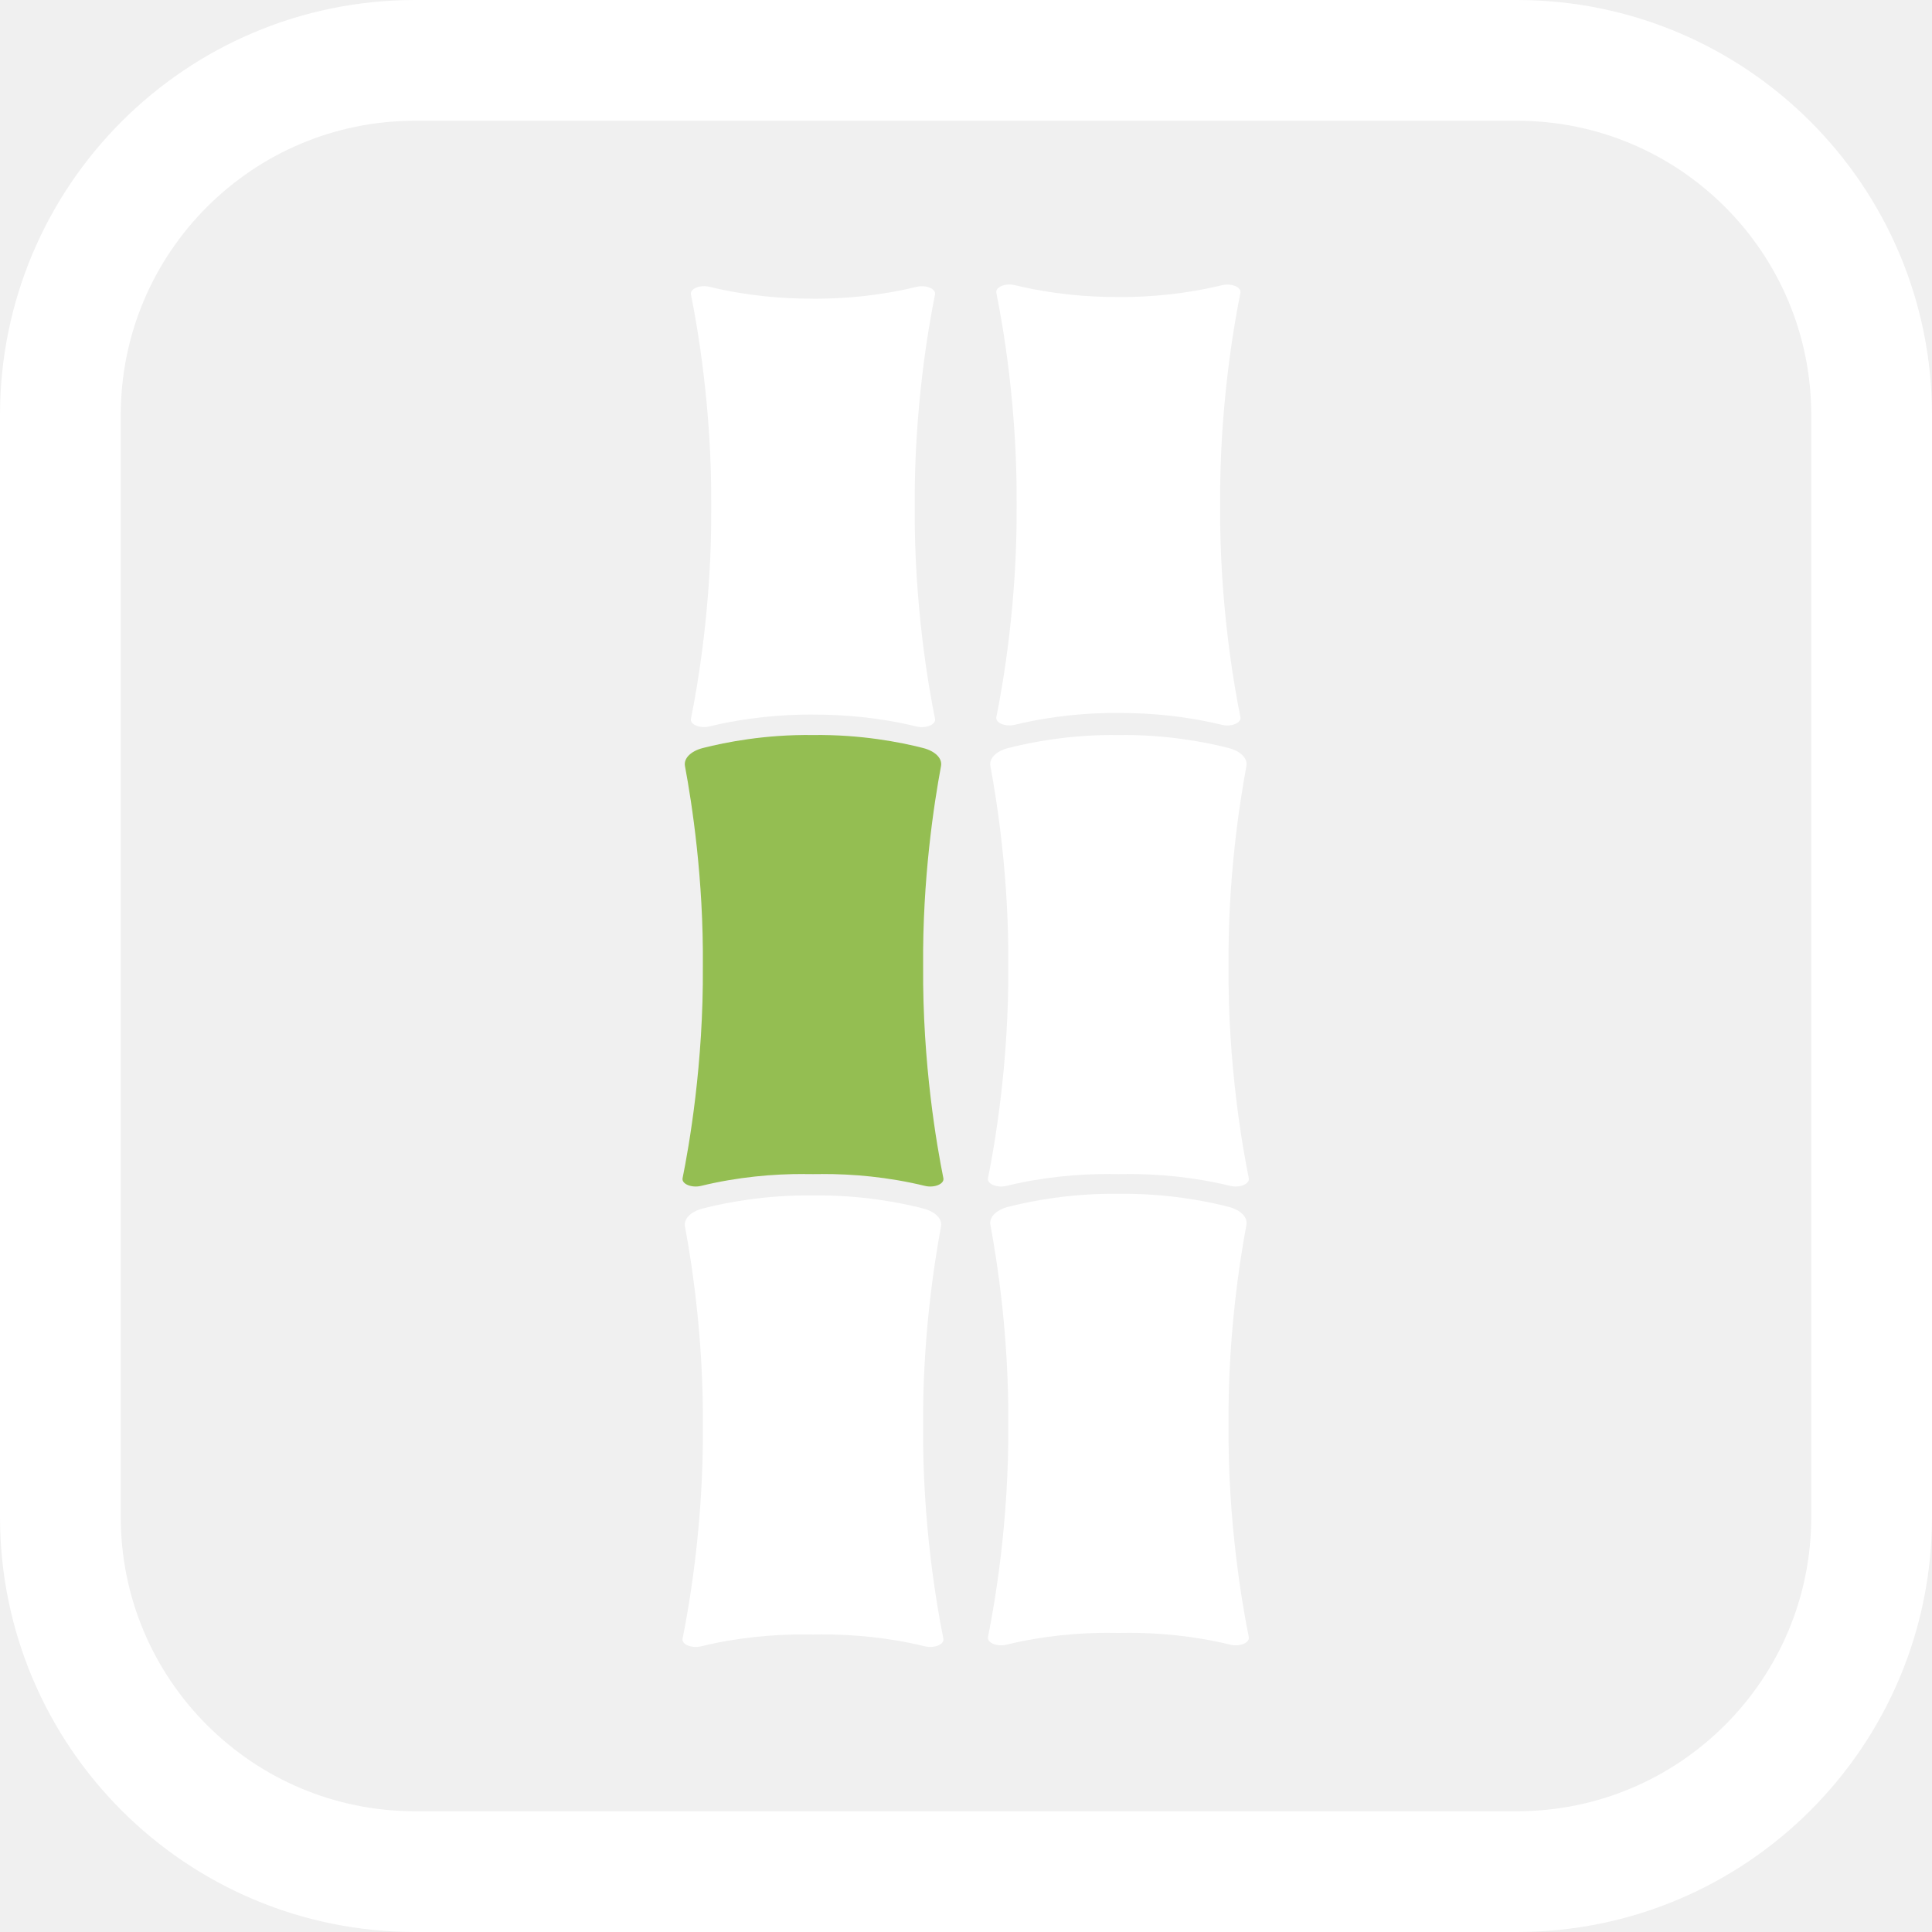
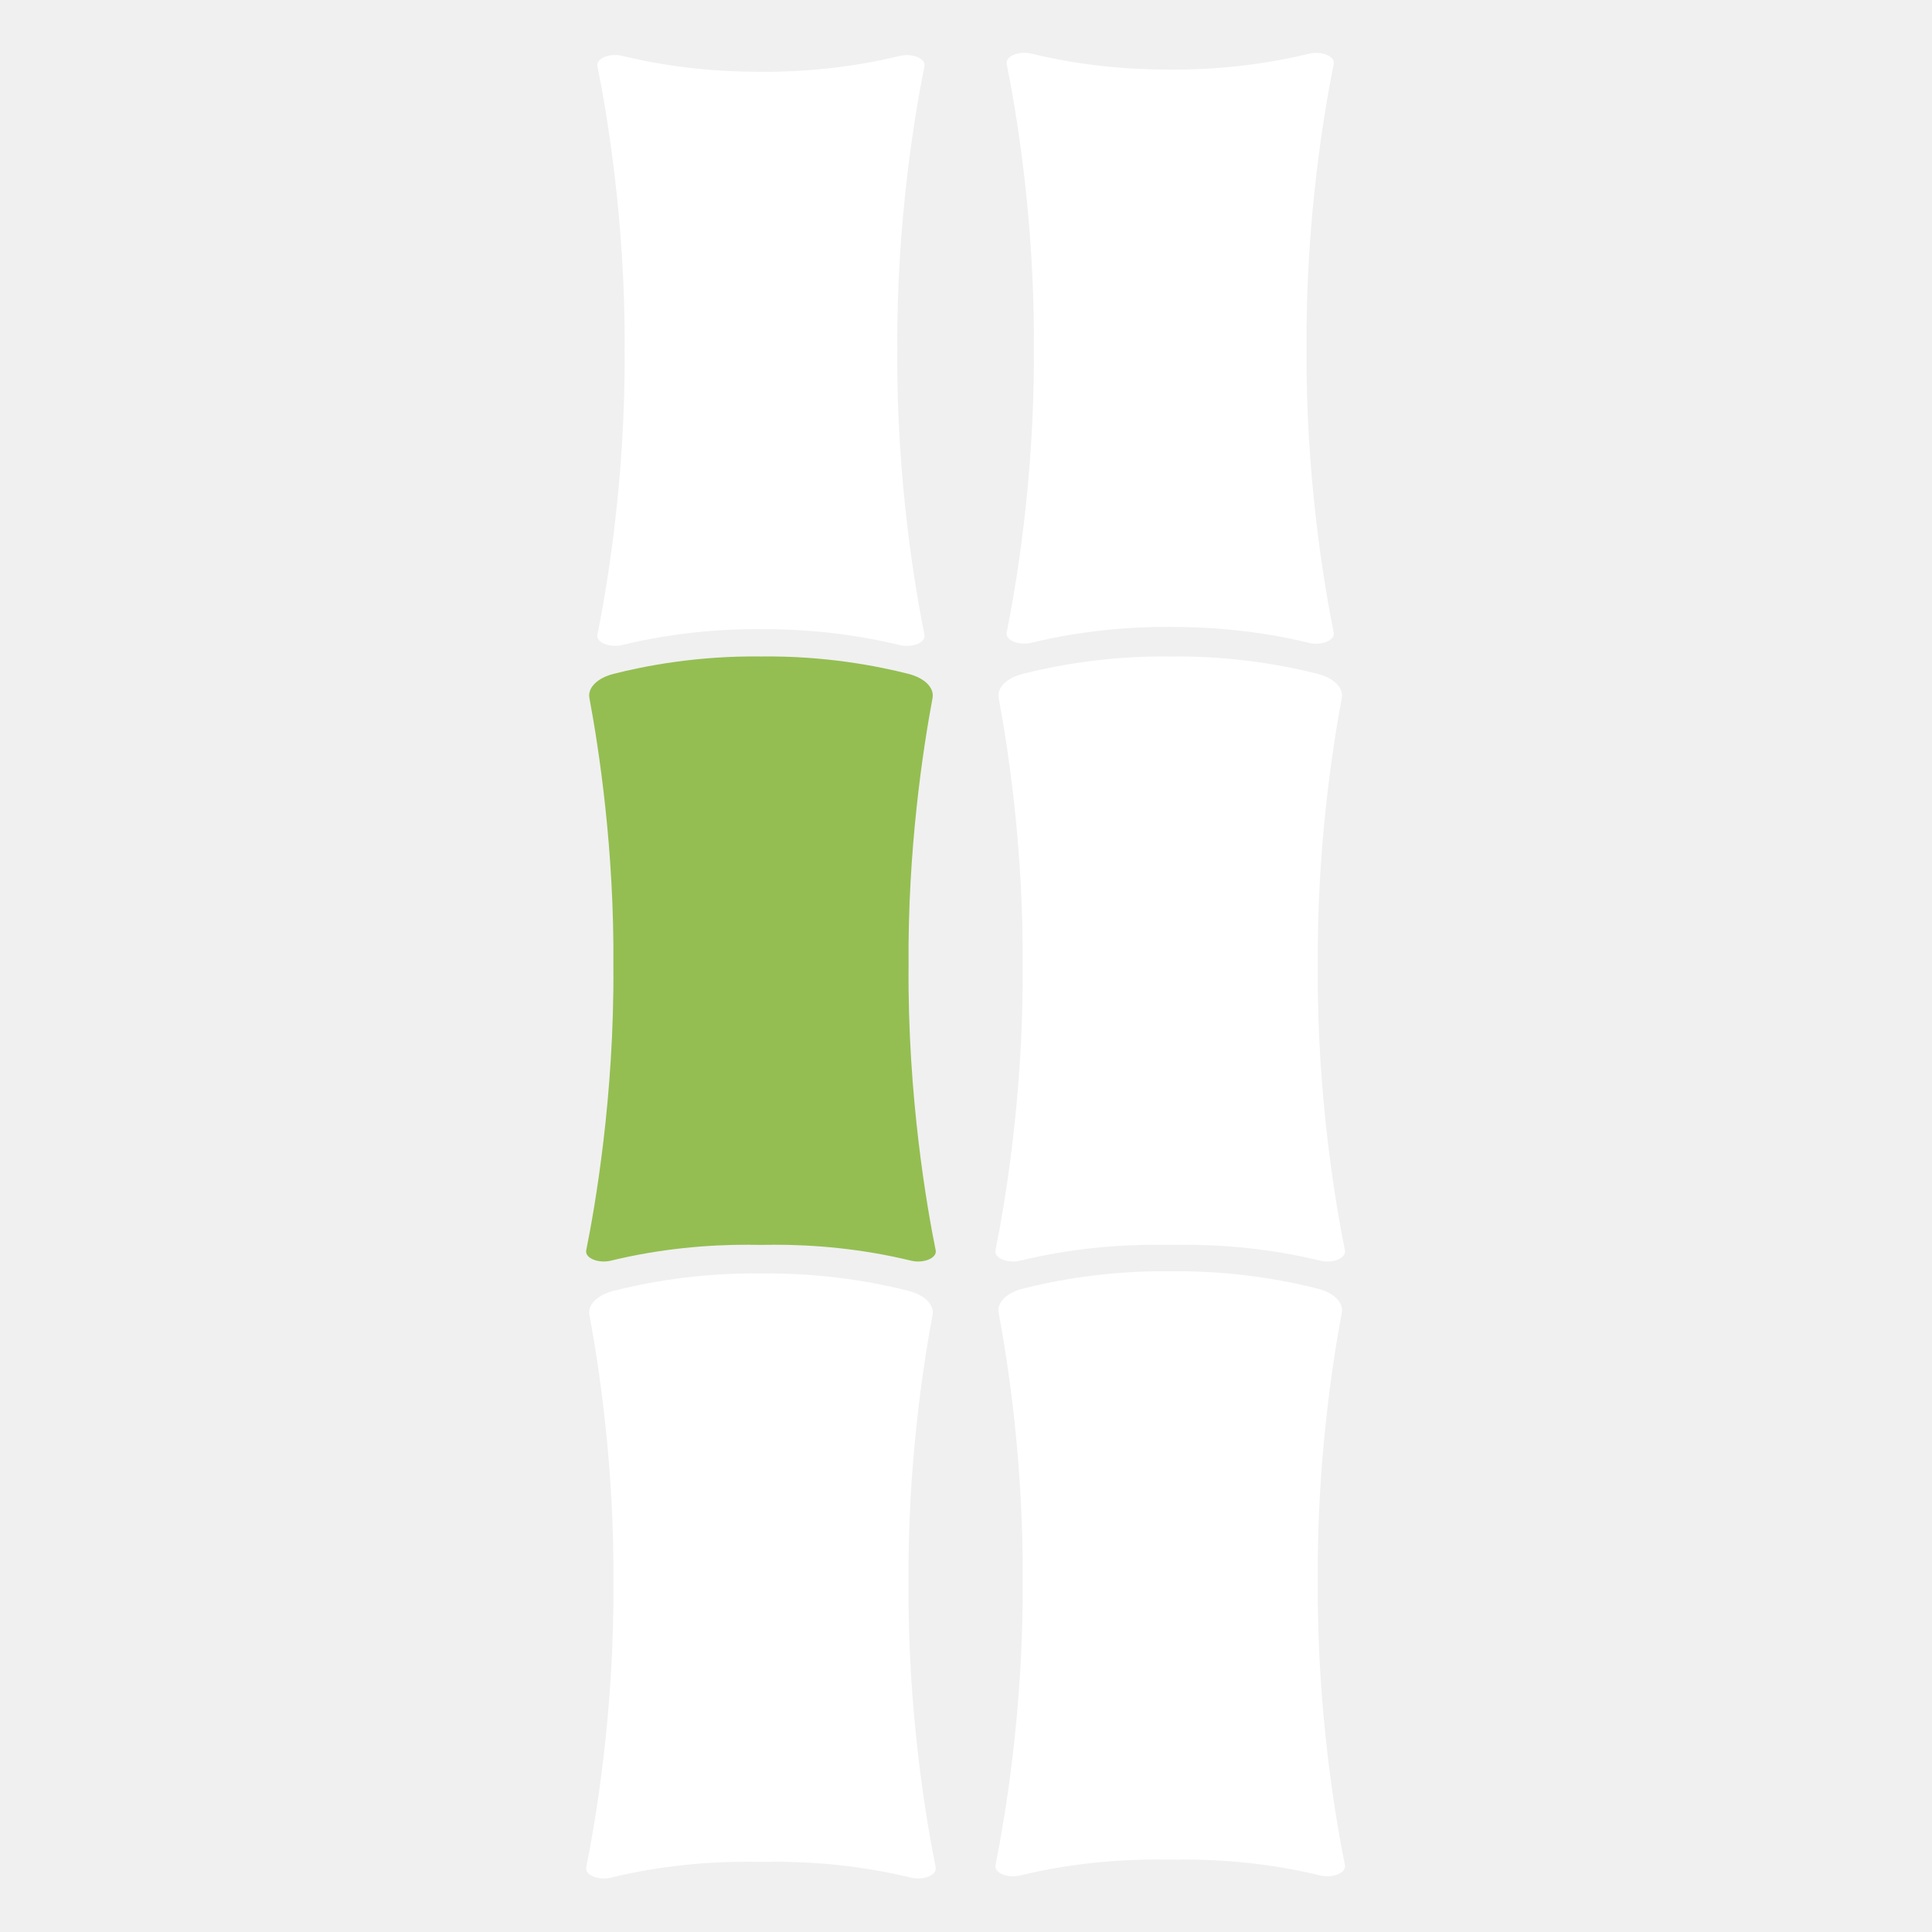
<svg xmlns="http://www.w3.org/2000/svg" viewBox="0 0 1024 1024">
-   <rect x="32" y="32" width="960" height="960" rx="188" fill="none" stroke="#FFFFFF" stroke-width="64" />
-   <g transform="translate(512,0) scale(1.2,1) translate(-512,0)">
-     <g transform="translate(112.5,112.5) scale(0.78)" fill="#FFFFFF">
-       <path d="M367.91,200.04c0.43,66.35-7.87,122.7-11.48,144.13c-0.65,3.96,5.17,6.77,10.46,5.22 c20.86-6.07,40.85-8.14,58.64-8.07v0.04c17.79-0.07,37.78,2,58.64,8.07c5.28,1.55,11.1-1.26,10.46-5.22 c-3.61-21.43-11.91-77.82-11.48-144.17c-0.43-66.35,7.87-122.7,11.48-144.13c0.65-3.96-5.17-6.77-10.46-5.22 c-20.86,6.07-40.85,8.14-58.64,8.07v-0.04c-17.79,0.07-37.78-2-58.64-8.07c-5.28-1.55-11.1,1.26-10.46,5.22 C360.04,77.3,368.34,133.69,367.91,200.04z" />
-       <path d="M499.37,969.24c0.65,3.96-5.17,6.77-10.46,5.22c-20.86-6.07-40.85-8.14-58.64-8.07v0.04 c-1.56,0-3.13,0-4.74,0.04c-1.62-0.04-3.18-0.04-4.74-0.04v-0.04c-17.79-0.07-37.78,2-58.64,8.07c-5.28,1.55-11.1-1.26-10.46-5.22 c3.61-21.43,11.91-77.78,11.48-144.13c0.43-59.13-6.14-110.34-10.13-135.95c-0.81-5.18,3.29-10.14,10.19-12.25 c12.83-3.92,35.3-9.25,62.31-8.81c27-0.44,49.48,4.88,62.31,8.81c6.9,2.11,11,7.07,10.19,12.25 c-3.99,25.61-10.56,76.82-10.13,135.95C487.46,891.46,495.76,947.82,499.37,969.24z" />
-       <path d="M540.85,198.92c0.43,66.35-7.87,122.7-11.48,144.13c-0.65,3.96,5.17,6.77,10.46,5.22 c20.86-6.07,40.86-8.14,58.64-8.07v0.04c17.79-0.07,37.78,2,58.64,8.07c5.28,1.55,11.1-1.26,10.46-5.22 c-3.61-21.43-11.91-77.82-11.48-144.17c-0.43-66.35,7.87-122.7,11.48-144.13c0.65-3.96-5.17-6.77-10.46-5.22 c-20.86,6.07-40.85,8.14-58.64,8.07v-0.04c-17.79,0.07-37.78-2-58.64-8.07c-5.28-1.55-11.1,1.26-10.46,5.22 C532.98,76.18,541.28,132.58,540.85,198.92z" />
-       <path d="M672.31,656.37c0.65,3.96-5.17,6.77-10.46,5.22c-20.86-6.07-40.85-8.14-58.64-8.07v0.04 c-1.56,0-3.13,0-4.74,0.04c-1.62-0.04-3.18-0.04-4.74-0.04v-0.04c-17.79-0.07-37.78,2-58.64,8.07c-5.28,1.55-11.1-1.26-10.46-5.22 c3.61-21.43,11.91-77.78,11.48-144.13c0.43-59.13-6.14-110.35-10.13-135.95c-0.81-5.18,3.29-10.14,10.19-12.25 c12.83-3.92,35.3-9.25,62.31-8.81c27-0.44,49.48,4.88,62.31,8.81c6.9,2.11,11,7.07,10.19,12.25 c-3.99,25.61-10.56,76.82-10.13,135.95C660.4,578.59,668.7,634.94,672.31,656.37z" />
-       <path d="M672.31,968.13c0.65,3.96-5.17,6.77-10.46,5.22c-20.86-6.07-40.85-8.14-58.64-8.07v0.04 c-1.56,0-3.13,0-4.74,0.04c-1.62-0.04-3.18-0.04-4.74-0.04v-0.04c-17.79-0.07-37.78,2-58.64,8.07c-5.28,1.55-11.1-1.26-10.46-5.22 c3.61-21.43,11.91-77.78,11.48-144.13c0.43-59.13-6.14-110.35-10.13-135.95c-0.81-5.18,3.29-10.14,10.19-12.25 c12.83-3.92,35.3-9.25,62.31-8.81c27-0.44,49.48,4.88,62.31,8.81c6.9,2.11,11,7.07,10.19,12.25 c-3.99,25.61-10.56,76.82-10.13,135.95C660.4,890.35,668.7,946.7,672.31,968.13z" />
-     </g>
-     <g transform="translate(112.5,112.5) scale(0.78)" fill="#94BE52">
-       <path d="M499.37,656.37c0.65,3.96-5.17,6.77-10.46,5.22c-20.86-6.07-40.85-8.14-58.64-8.07v0.04 c-1.56,0-3.13,0-4.74,0.04c-1.62-0.04-3.18-0.04-4.74-0.04v-0.04c-17.79-0.07-37.78,2-58.64,8.07c-5.28,1.55-11.1-1.26-10.46-5.22 c3.61-21.43,11.91-77.78,11.48-144.13c0.43-59.13-6.14-110.35-10.13-135.95c-0.81-5.18,3.29-10.14,10.19-12.25 c12.83-3.92,35.3-9.25,62.31-8.81c27-0.44,49.48,4.88,62.31,8.81c6.9,2.11,11,7.07,10.19,12.25 c-3.99,25.61-10.56,76.82-10.13,135.95C487.46,578.59,495.76,634.94,499.37,656.37z" />
+   <g transform="translate(512,512) scale(1.34) translate(-512,-512)">
+     <g transform="translate(512,0) scale(1.2,1) translate(-512,0)">
+       <g transform="translate(112.5,112.5) scale(0.78)" fill="#FFFFFF">
+         <path d="M367.91,200.04c0.43,66.35-7.87,122.7-11.48,144.13c-0.65,3.96,5.17,6.77,10.46,5.22 c20.86-6.07,40.85-8.14,58.64-8.07v0.04c17.79-0.07,37.78,2,58.64,8.07c5.28,1.55,11.1-1.26,10.46-5.22 c-3.61-21.43-11.91-77.82-11.48-144.17c-0.43-66.35,7.87-122.7,11.48-144.13c0.65-3.96-5.17-6.77-10.46-5.22 c-20.86,6.07-40.85,8.14-58.64,8.07v-0.04c-17.79,0.07-37.78-2-58.64-8.07c-5.28-1.55-11.1,1.26-10.46,5.22 C360.04,77.3,368.34,133.69,367.91,200.04z" />
+         <path d="M499.37,969.24c0.65,3.96-5.17,6.77-10.46,5.22c-20.86-6.07-40.85-8.14-58.64-8.07v0.04 c-1.56,0-3.13,0-4.74,0.04c-1.62-0.04-3.18-0.04-4.74-0.04v-0.04c-17.79-0.07-37.78,2-58.64,8.07c-5.28,1.55-11.1-1.26-10.46-5.22 c3.61-21.43,11.91-77.78,11.48-144.13c0.43-59.13-6.14-110.34-10.13-135.95c-0.81-5.18,3.29-10.14,10.19-12.25 c12.83-3.92,35.3-9.25,62.31-8.81c27-0.44,49.48,4.88,62.31,8.81c6.9,2.11,11,7.07,10.19,12.25 c-3.99,25.61-10.56,76.82-10.13,135.95C487.46,891.46,495.76,947.82,499.37,969.24z" />
+         <path d="M540.85,198.92c0.43,66.35-7.87,122.7-11.48,144.13c-0.65,3.96,5.17,6.77,10.46,5.22 c20.86-6.07,40.86-8.14,58.64-8.07v0.04c17.79-0.07,37.78,2,58.64,8.07c5.28,1.55,11.1-1.26,10.46-5.22 c-3.61-21.43-11.91-77.82-11.48-144.17c-0.43-66.35,7.87-122.7,11.48-144.13c0.65-3.96-5.17-6.77-10.46-5.22 c-20.86,6.07-40.85,8.14-58.64,8.07v-0.04c-17.79,0.07-37.78-2-58.64-8.07c-5.28-1.55-11.1,1.26-10.46,5.22 C532.98,76.18,541.28,132.58,540.85,198.92z" />
+         <path d="M672.31,656.37c0.65,3.96-5.17,6.77-10.46,5.22c-20.86-6.07-40.85-8.14-58.64-8.07v0.04 c-1.56,0-3.13,0-4.74,0.04c-1.62-0.04-3.18-0.04-4.74-0.04v-0.04c-17.79-0.07-37.78,2-58.64,8.07c-5.28,1.55-11.1-1.26-10.46-5.22 c3.61-21.43,11.91-77.78,11.48-144.13c0.43-59.13-6.14-110.35-10.13-135.95c-0.81-5.18,3.29-10.14,10.19-12.25 c12.83-3.92,35.3-9.25,62.31-8.81c27-0.44,49.48,4.88,62.31,8.81c6.9,2.11,11,7.07,10.19,12.25 c-3.99,25.61-10.56,76.82-10.13,135.95C660.4,578.59,668.7,634.94,672.31,656.37z" />
+         <path d="M672.31,968.13c0.65,3.96-5.17,6.77-10.46,5.22c-20.86-6.07-40.85-8.14-58.64-8.07v0.04 c-1.56,0-3.13,0-4.74,0.04c-1.62-0.04-3.18-0.04-4.74-0.04v-0.04c-17.79-0.07-37.78,2-58.64,8.07c-5.28,1.55-11.1-1.26-10.46-5.22 c3.61-21.43,11.91-77.78,11.48-144.13c0.43-59.13-6.14-110.35-10.13-135.95c-0.81-5.18,3.29-10.14,10.19-12.25 c12.83-3.92,35.3-9.25,62.31-8.81c27-0.44,49.48,4.88,62.31,8.81c6.9,2.11,11,7.07,10.19,12.25 c-3.99,25.61-10.56,76.82-10.13,135.95C660.4,890.35,668.7,946.7,672.31,968.13z" />
+       </g>
+       <g transform="translate(112.5,112.5) scale(0.78)" fill="#94BE52">
+         <path d="M499.37,656.37c0.65,3.96-5.17,6.77-10.46,5.22c-20.86-6.07-40.85-8.14-58.64-8.07v0.04 c-1.56,0-3.13,0-4.74,0.04c-1.62-0.04-3.18-0.04-4.74-0.04v-0.04c-17.79-0.07-37.78,2-58.64,8.07c-5.28,1.55-11.1-1.26-10.46-5.22 c3.61-21.43,11.91-77.78,11.48-144.13c0.43-59.13-6.14-110.35-10.13-135.95c-0.81-5.18,3.29-10.14,10.19-12.25 c12.83-3.92,35.3-9.25,62.31-8.81c27-0.44,49.48,4.88,62.31,8.81c6.9,2.11,11,7.07,10.19,12.25 c-3.99,25.61-10.56,76.82-10.13,135.95C487.46,578.59,495.76,634.94,499.37,656.37z" />
+       </g>
    </g>
  </g>
</svg>
